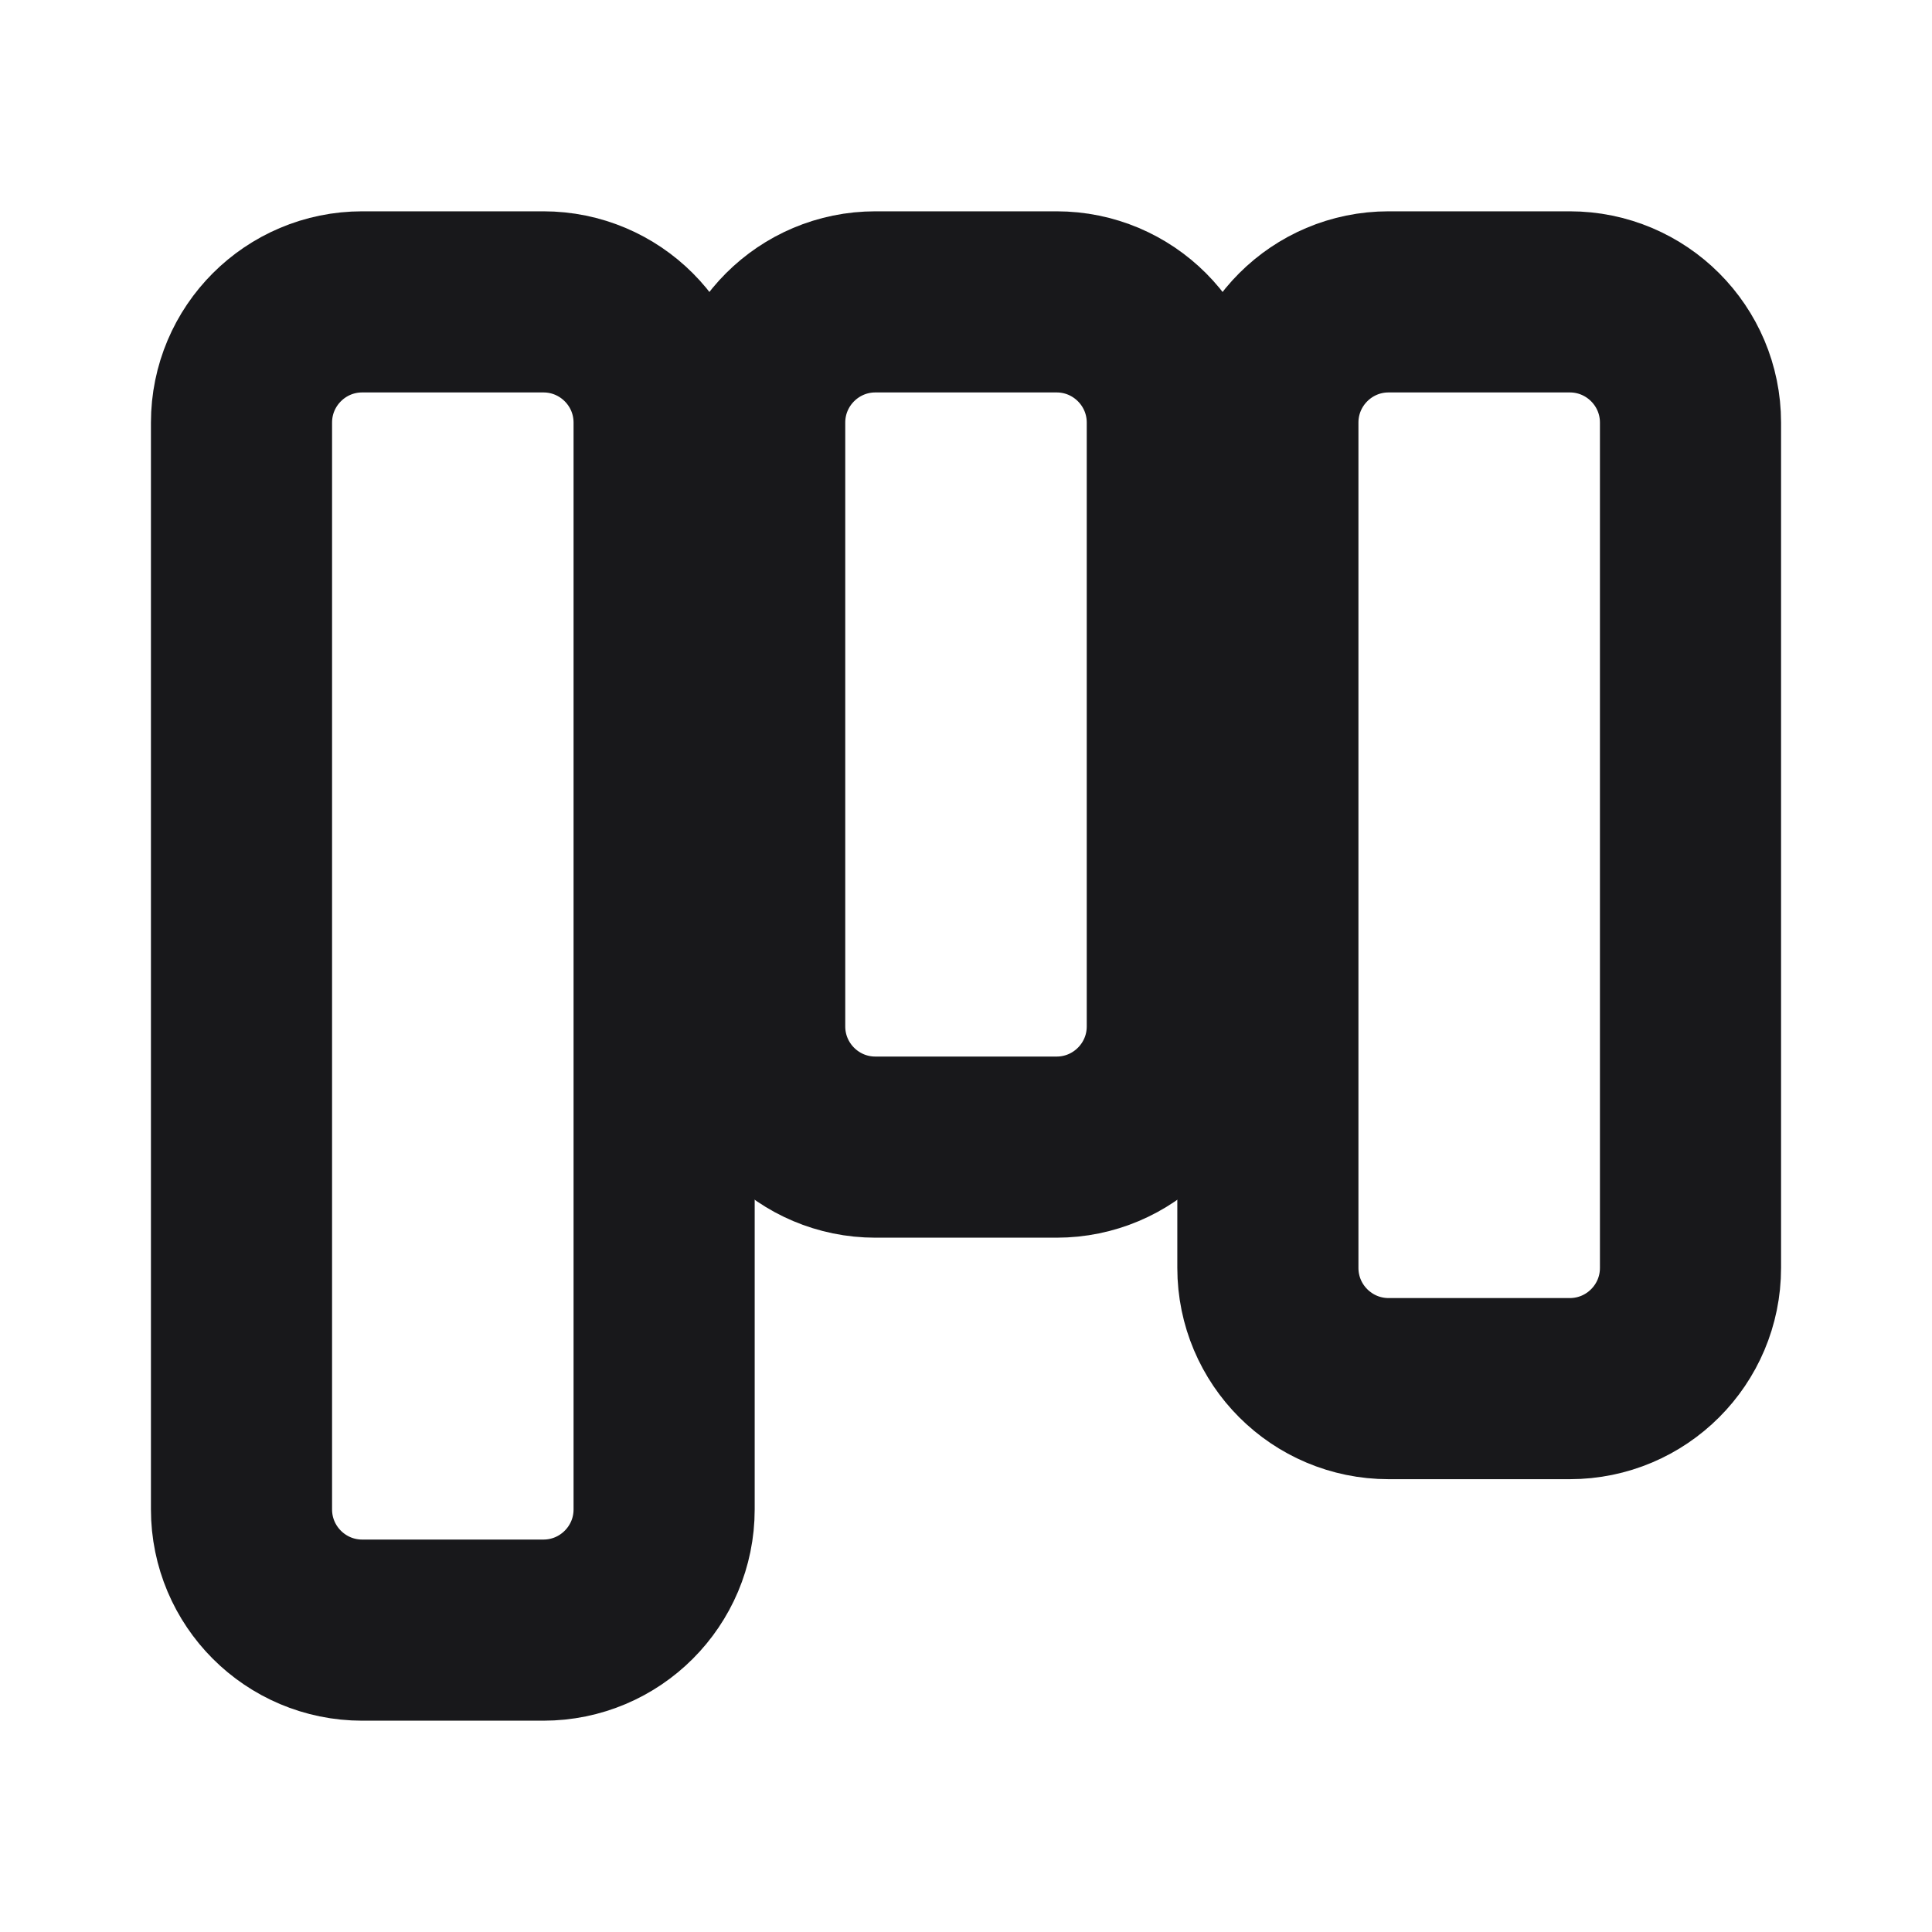
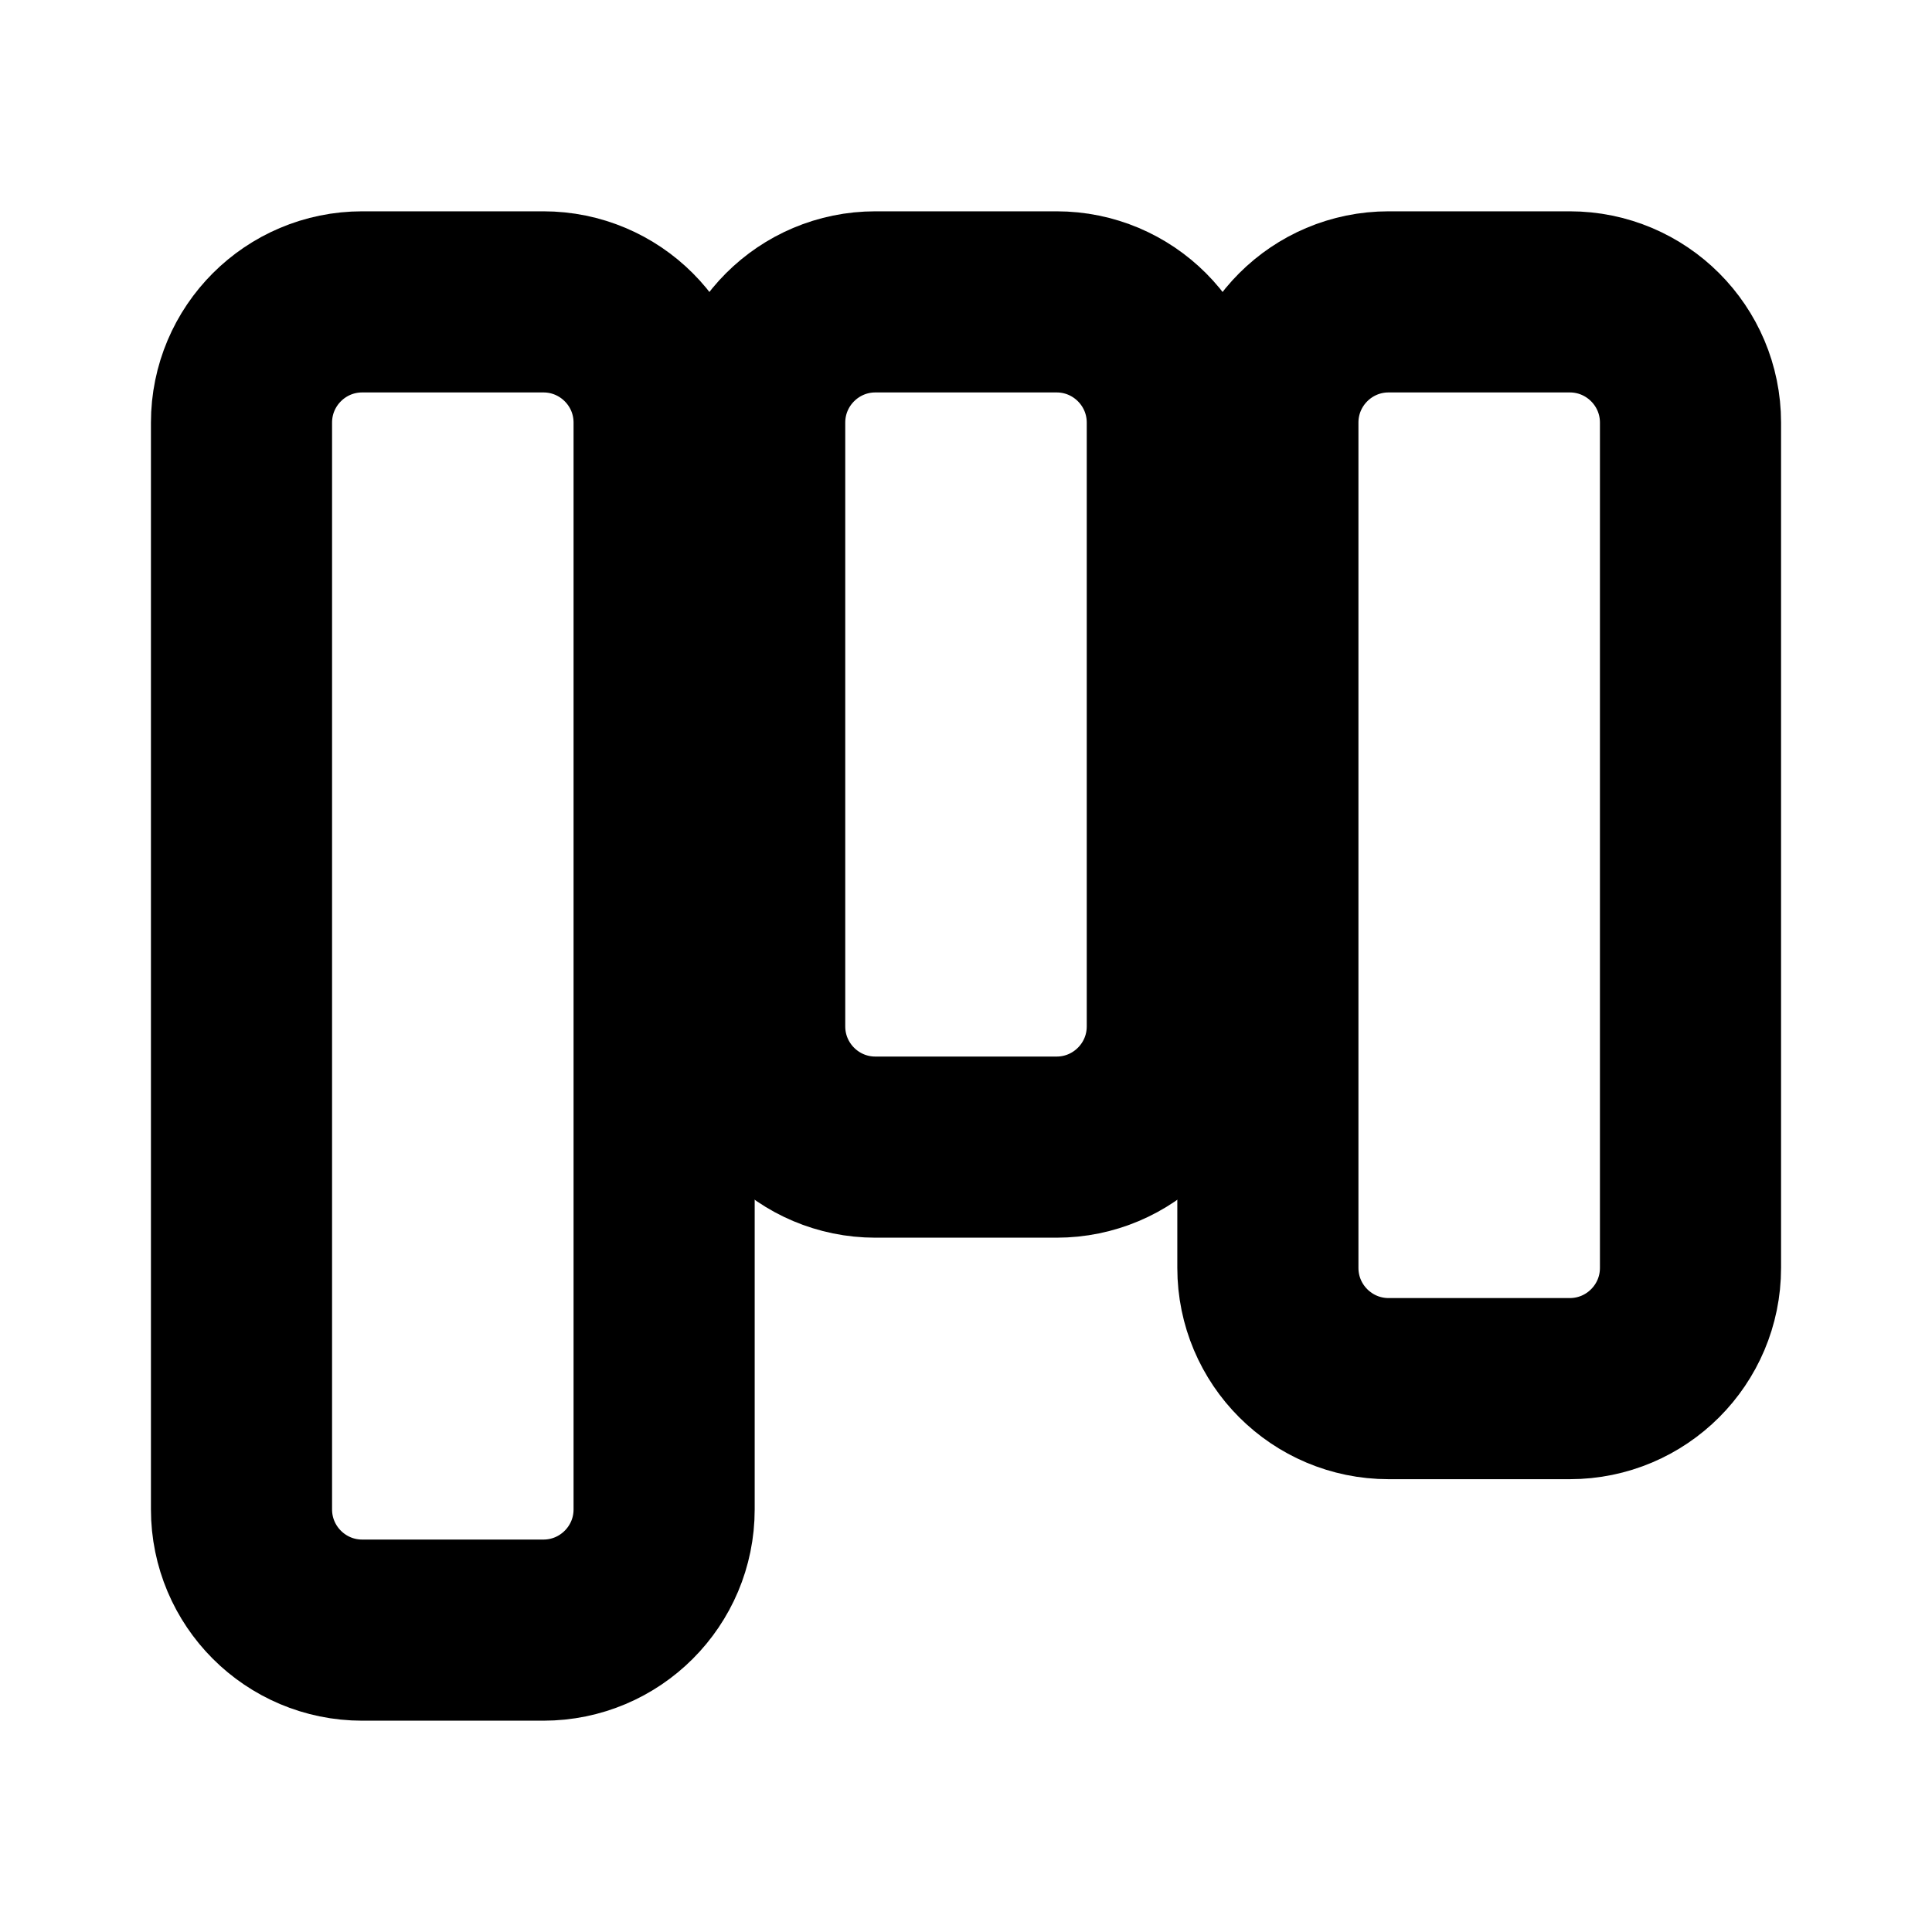
- <svg xmlns="http://www.w3.org/2000/svg" width="24" height="24" viewBox="0 0 16 16" fill="none" stroke="#18181B" stroke-width="1.5" stroke-linecap="round" stroke-linejoin="round">
+ <svg xmlns="http://www.w3.org/2000/svg" width="24" height="24" viewBox="0 0 16 16" fill="none" stroke="currentColor" stroke-width="1.5" stroke-linecap="round" stroke-linejoin="round">
  <rect x="2" y="2.5" width="3.5" height="11" rx="1" />
  <rect x="6.25" y="2.5" width="3.5" height="7" rx="1" />
  <rect x="10.5" y="2.5" width="3.5" height="9" rx="1" />
</svg>
